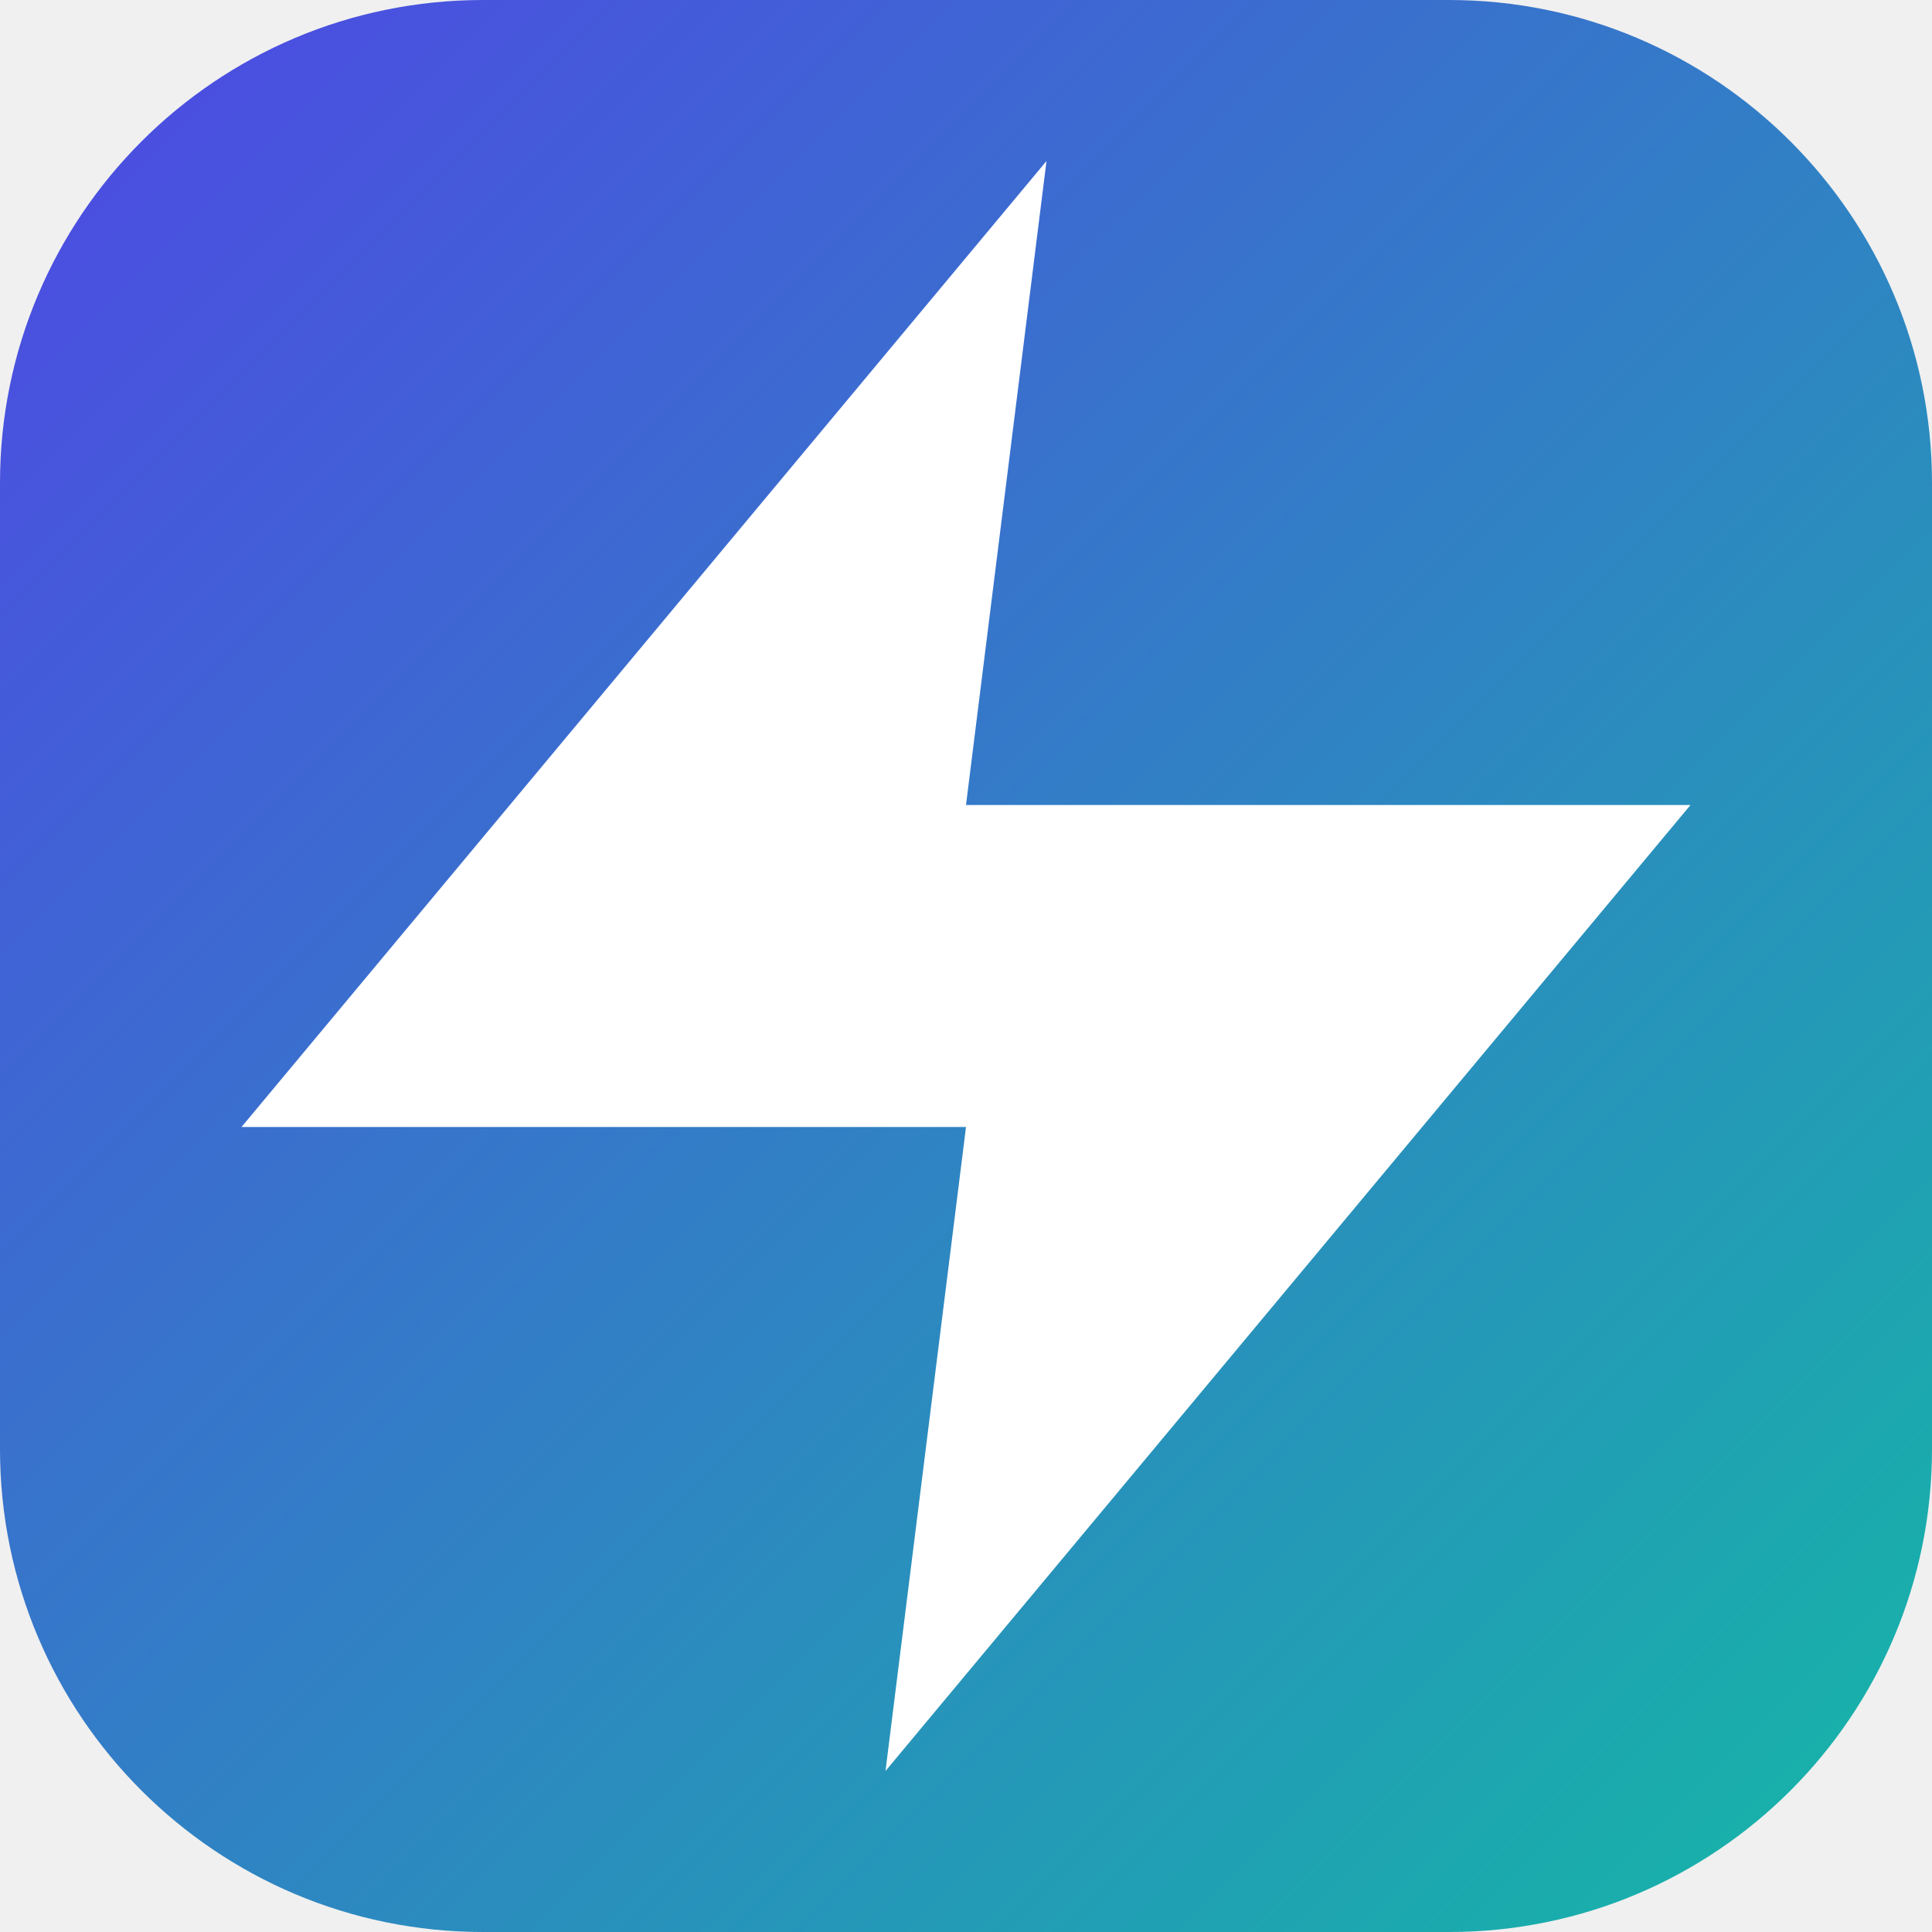
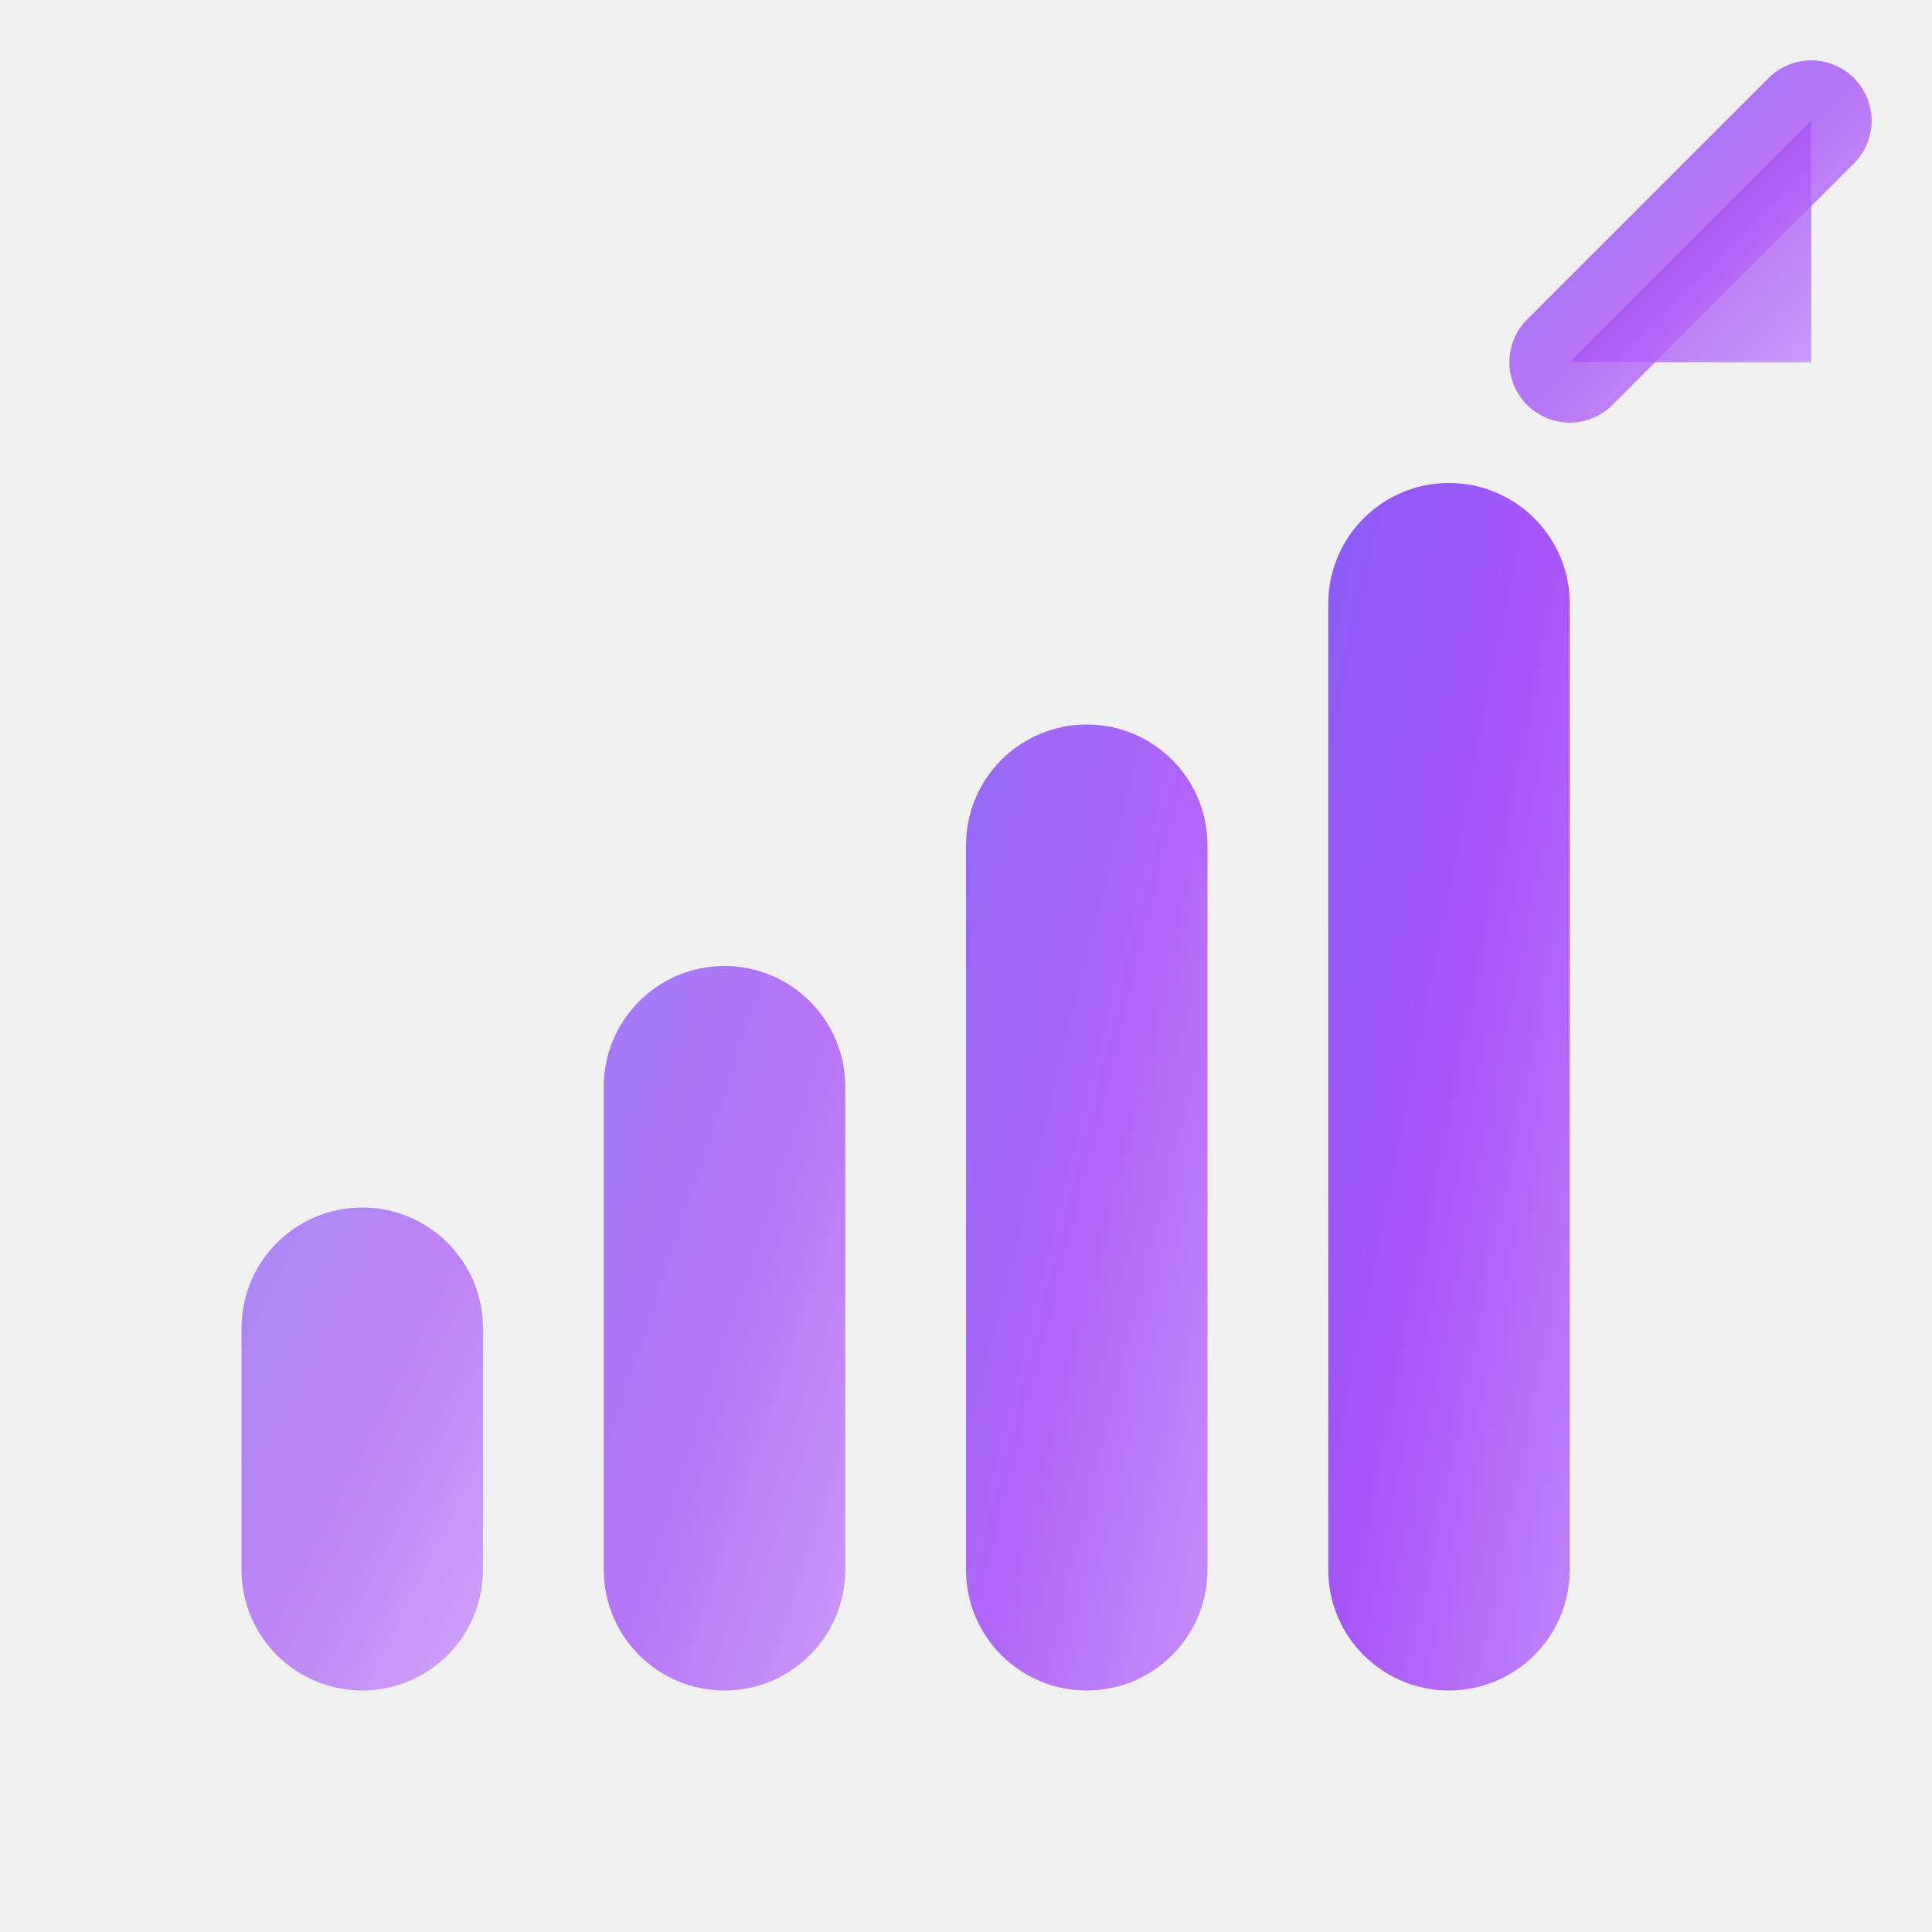
- <svg xmlns="http://www.w3.org/2000/svg" width="64" height="64" viewBox="0 0 24 24" fill="none">
+ <svg xmlns="http://www.w3.org/2000/svg" width="32" height="32" viewBox="0 0 32 32" fill="none">
  <defs>
-     <linearGradient id="logoGradient" x1="0%" y1="0%" x2="100%" y2="100%">
-       <stop offset="0%" style="stop-color:#4f46e5" />
-       <stop offset="100%" style="stop-color:#14b8a6" />
+     <linearGradient id="faviconGradient" x1="0%" y1="0%" x2="100%" y2="100%">
+       <stop offset="0%" style="stop-color:#8B5CF6;stop-opacity:1" />
+       <stop offset="50%" style="stop-color:#A855F7;stop-opacity:1" />
+       <stop offset="100%" style="stop-color:#C084FC;stop-opacity:1" />
    </linearGradient>
  </defs>
-   <rect width="24" height="24" rx="6" fill="url(#logoGradient)" />
-   <path d="M13 2L3 14H12L11 22L21 10H12L13 2Z" fill="white" />
+   <rect x="4" y="20" width="4" height="8" rx="2" fill="url(#faviconGradient)" opacity="0.7" />
+   <rect x="10" y="16" width="4" height="12" rx="2" fill="url(#faviconGradient)" opacity="0.8" />
+   <rect x="16" y="12" width="4" height="16" rx="2" fill="url(#faviconGradient)" opacity="0.9" />
+   <rect x="22" y="8" width="4" height="20" rx="2" fill="url(#faviconGradient)" />
+   <path d="M26 6 L30 2 L30 6 L26 6 Z" fill="url(#faviconGradient)" opacity="0.8" />
+   <path d="M26 6 L30 2" stroke="url(#faviconGradient)" stroke-width="2" stroke-linecap="round" opacity="0.8" />
</svg>
